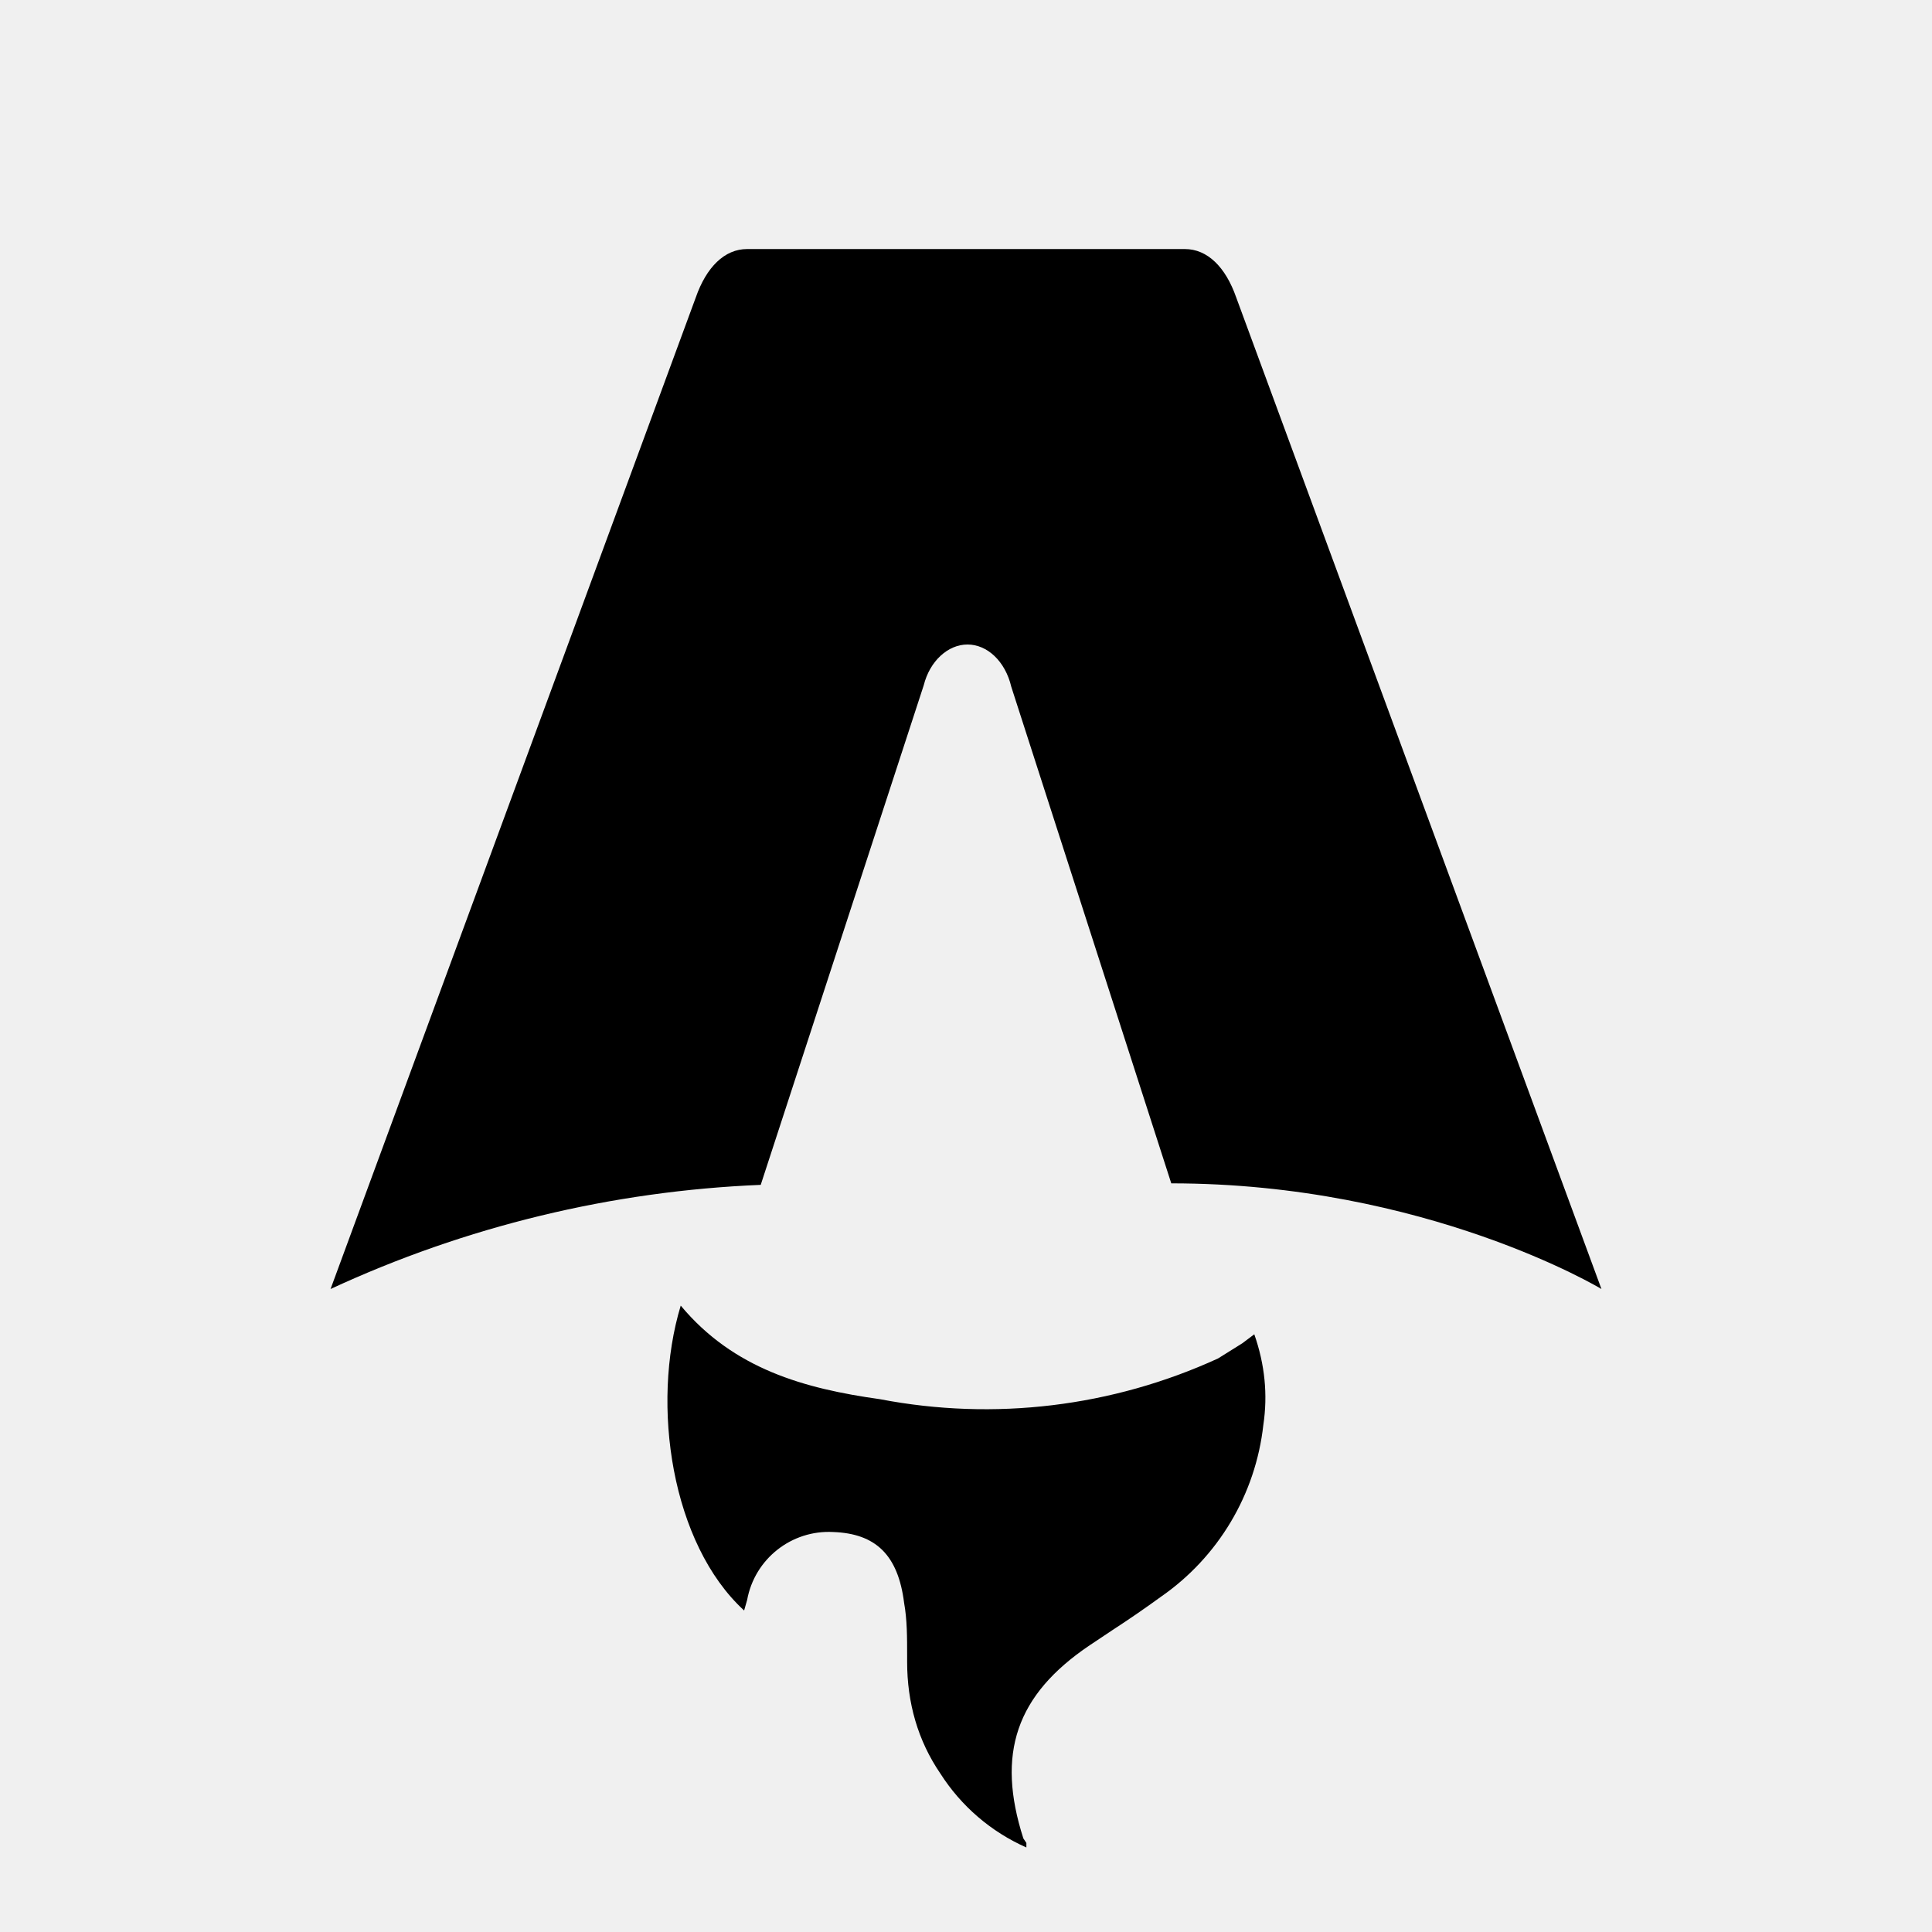
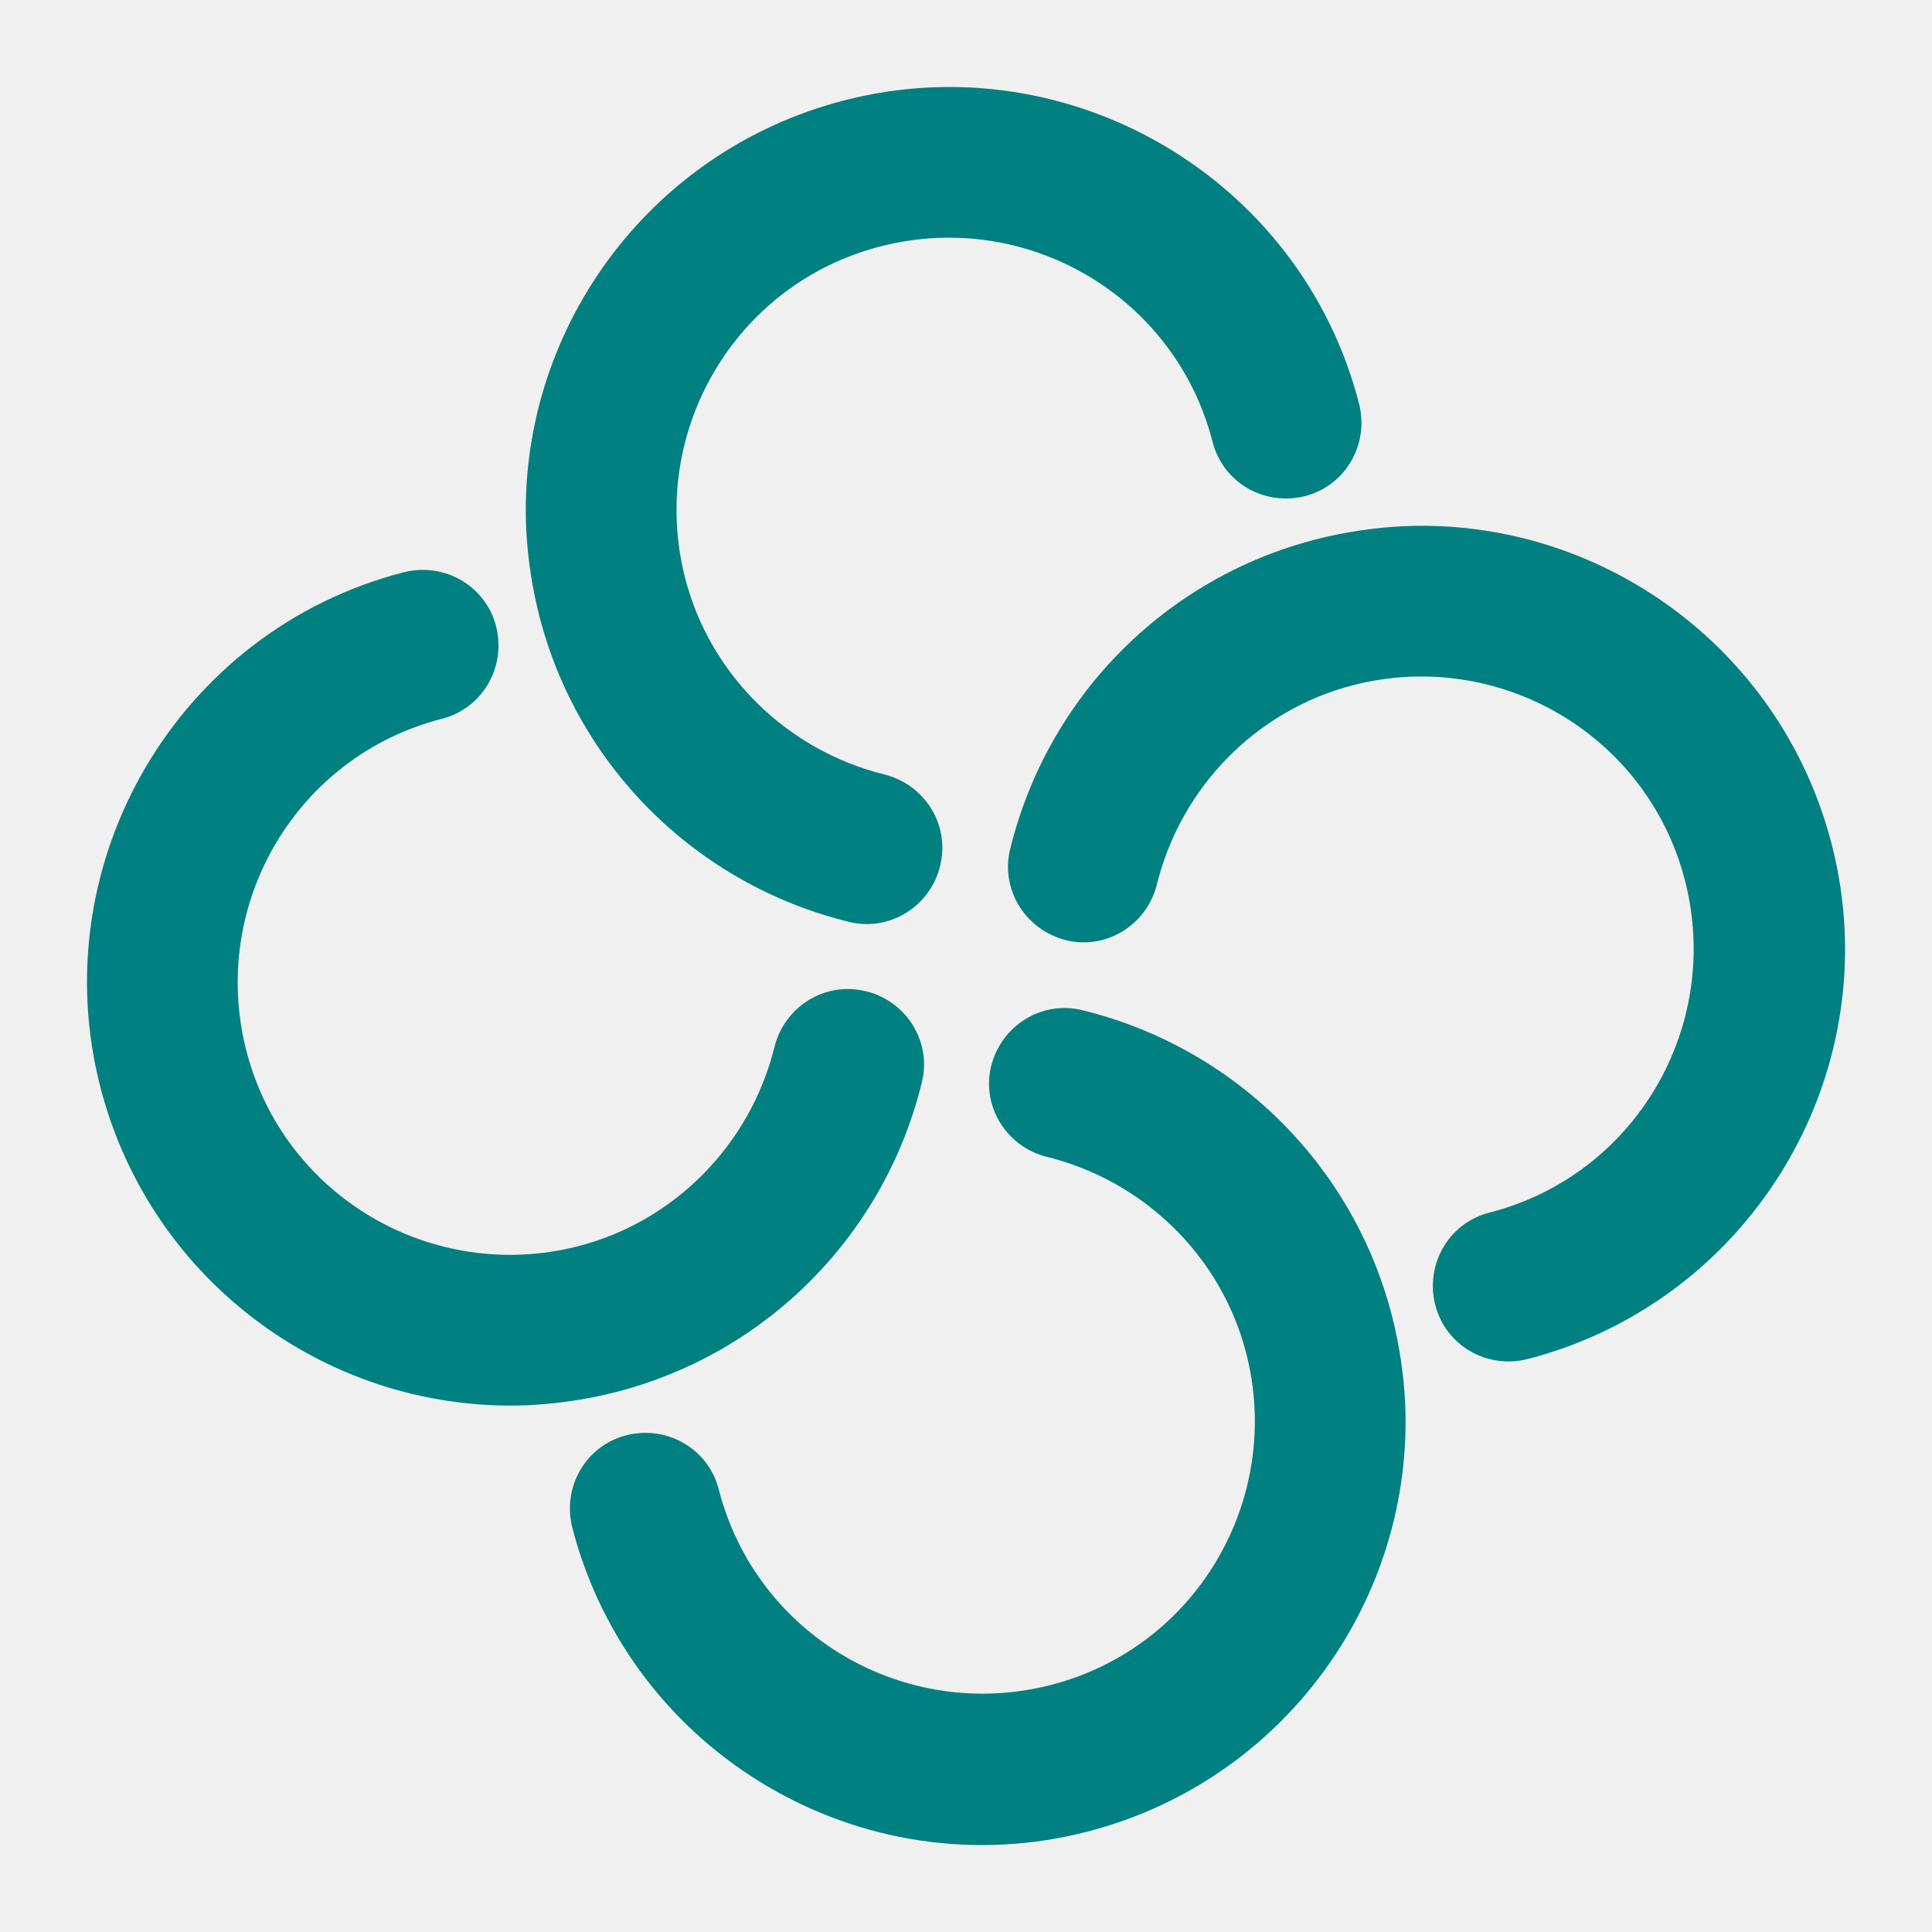
- <svg xmlns="http://www.w3.org/2000/svg" fill="none" viewBox="0 0 128 128">
-   <path d="M50.4 78.5a75.1 75.1 0 0 0-28.5 6.9l24.2-65.7c.7-2 1.9-3.2 3.4-3.2h29c1.5 0 2.7 1.2 3.4 3.2l24.2 65.7s-11.6-7-28.5-7L67 45.5c-.4-1.7-1.6-2.8-2.9-2.8-1.3 0-2.5 1.1-2.9 2.7L50.4 78.5Zm-1.1 28.2Zm-4.2-20.2c-2 6.6-.6 15.8 4.2 20.2a17.5 17.5 0 0 1 .2-.7 5.5 5.5 0 0 1 5.7-4.5c2.8.1 4.3 1.5 4.7 4.7.2 1.1.2 2.3.2 3.5v.4c0 2.7.7 5.2 2.2 7.4a13 13 0 0 0 5.7 4.9v-.3l-.2-.3c-1.8-5.6-.5-9.5 4.4-12.8l1.5-1a73 73 0 0 0 3.2-2.2 16 16 0 0 0 6.8-11.4c.3-2 .1-4-.6-6l-.8.6-1.6 1a37 37 0 0 1-22.4 2.7c-5-.7-9.7-2-13.2-6.2Z" />
-   <style>
-         path { fill: #000; }
-         @media (prefers-color-scheme: dark) {
-             path { fill: #FFF; }
-         }
+ <svg xmlns="http://www.w3.org/2000/svg" id="Layer_1" version="1.1" viewBox="0 0 300 300">
+   <defs>
+     <style>
+       .st0 {
+         fill: teal;
+       }
    </style>
+   </defs>
+   <path class="st0" d="M153.93,165.42c-1.59,6.26,2.27,12.63,8.64,14.22,15.13,3.75,27.07,15.47,30.94,30.48,5.8,22.64-7.73,45.73-30.37,51.53-22.64,5.8-45.73-7.73-51.53-30.37-1.59-6.26-7.96-10.01-14.33-8.42-6.26,1.59-10.01,7.96-8.42,14.33,9.1,35.15,45.04,56.3,80.08,47.2,30.6-7.96,50.62-36.17,49.25-66.54-.23-4.55-.91-9.1-2.05-13.54-6.03-23.43-24.45-41.63-48-47.43-6.26-1.59-12.63,2.27-14.22,8.64v-.11Z" />
+   <path class="st0" d="M134.48,153.93c-6.26-1.59-12.63,2.27-14.22,8.64-3.75,15.13-15.47,27.07-30.48,30.94-22.64,5.8-45.73-7.73-51.53-30.37-5.8-22.64,7.73-45.73,30.37-51.53,6.26-1.59,10.01-7.96,8.42-14.33-1.59-6.26-7.96-10.01-14.33-8.42-35.03,8.99-56.19,45.04-47.09,80.08,7.96,30.6,36.17,50.62,66.54,49.25,4.55-.23,9.1-.91,13.54-2.05,23.43-6.03,41.63-24.45,47.43-48,1.59-6.26-2.27-12.63-8.64-14.22Z" />
+   <path class="st0" d="M145.97,134.48c1.59-6.26-2.27-12.63-8.64-14.22-15.13-3.75-27.07-15.47-30.94-30.48-5.8-22.64,7.73-45.73,30.37-51.53,22.64-5.8,45.73,7.73,51.53,30.37,1.59,6.26,7.96,10.01,14.33,8.42,6.26-1.59,10.01-7.96,8.42-14.33-8.99-35.03-45.04-56.19-80.08-47.09-30.6,7.96-50.62,36.17-49.25,66.54.23,4.55.91,9.1,2.05,13.54,6.03,23.43,24.45,41.63,48,47.43,6.26,1.59,12.63-2.27,14.22-8.64Z" />
+   <path class="st0" d="M165.42,145.97c6.26,1.59,12.63-2.27,14.22-8.64,3.75-15.13,15.47-27.07,30.48-30.94,22.64-5.8,45.73,7.73,51.53,30.37,5.8,22.64-7.73,45.73-30.37,51.53-6.26,1.59-10.01,7.96-8.42,14.33,1.59,6.26,7.96,10.01,14.33,8.42,35.15-9.1,56.3-45.04,47.2-80.08-7.96-30.6-36.17-50.62-66.54-49.25-4.55.23-9.1.91-13.54,2.05-23.43,6.03-41.63,24.45-47.43,48-1.59,6.26,2.27,12.63,8.64,14.22h-.11Z" />
</svg>
